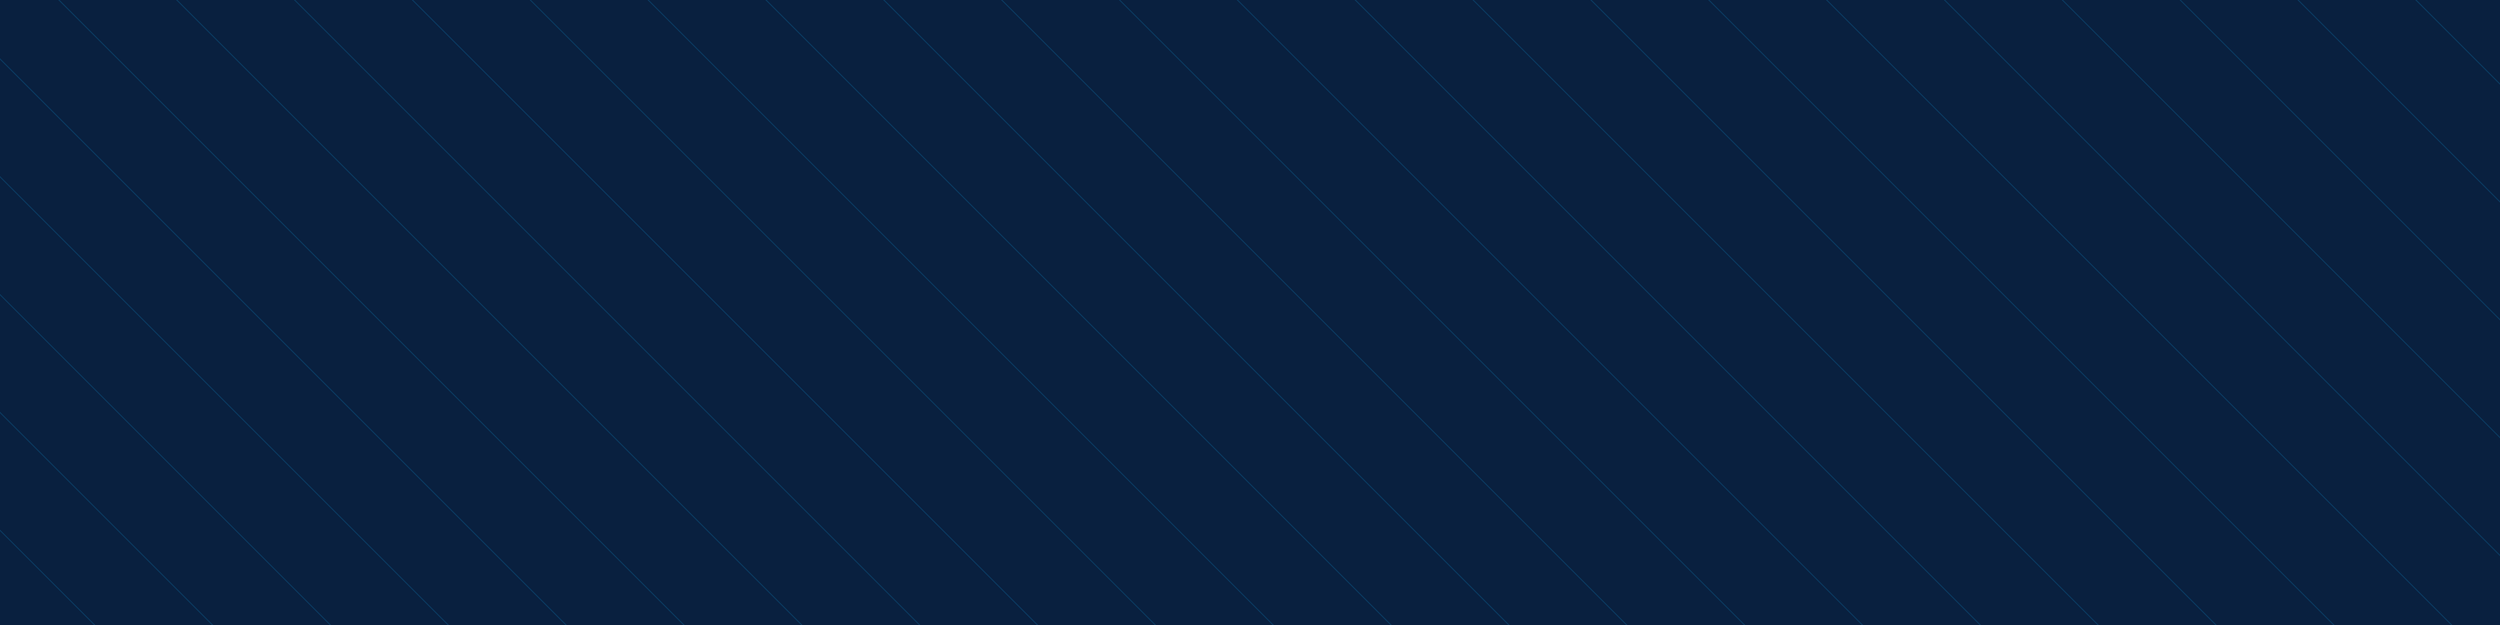
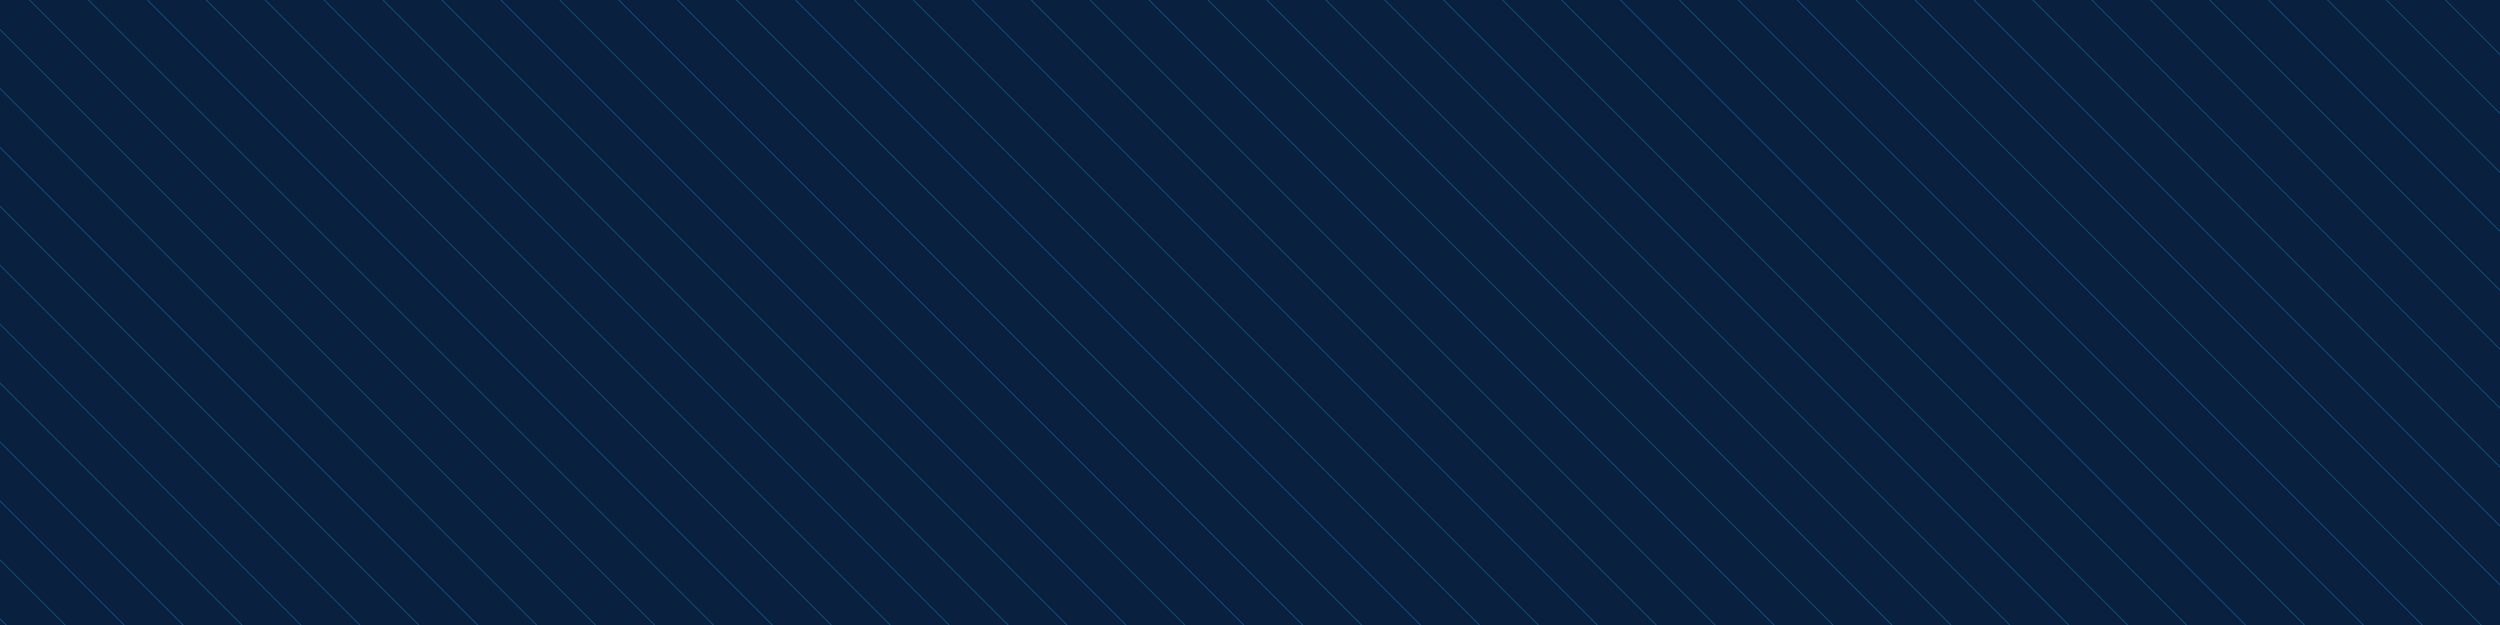
<svg xmlns="http://www.w3.org/2000/svg" viewBox="0 0 1200 300" style="width: 100%; height: 100%;">
  <rect width="1200" height="300" fill="#09203F" />
  <defs>
-     <pattern id="diagonalLines" patternUnits="userSpaceOnUse" width="40" height="40" patternTransform="rotate(45)">
-       <rect width="40" height="40" fill="#09203F" />
-       <line x1="0" y1="20" x2="40" y2="20" stroke="#0EA5E9" stroke-width="0.3" opacity="0.3" />
+     <pattern id="diagonalLines" patternUnits="userSpaceOnUse" width="20" height="20" patternTransform="rotate(45)">
+       <rect width="20" height="20" fill="#09203F" />
+       <line x1="0" y1="10" x2="20" y2="10" stroke="#0EA5E9" stroke-width="0.4" opacity="0.4" />
    </pattern>
  </defs>
  <rect width="1200" height="300" fill="url(#diagonalLines)" />
</svg>
